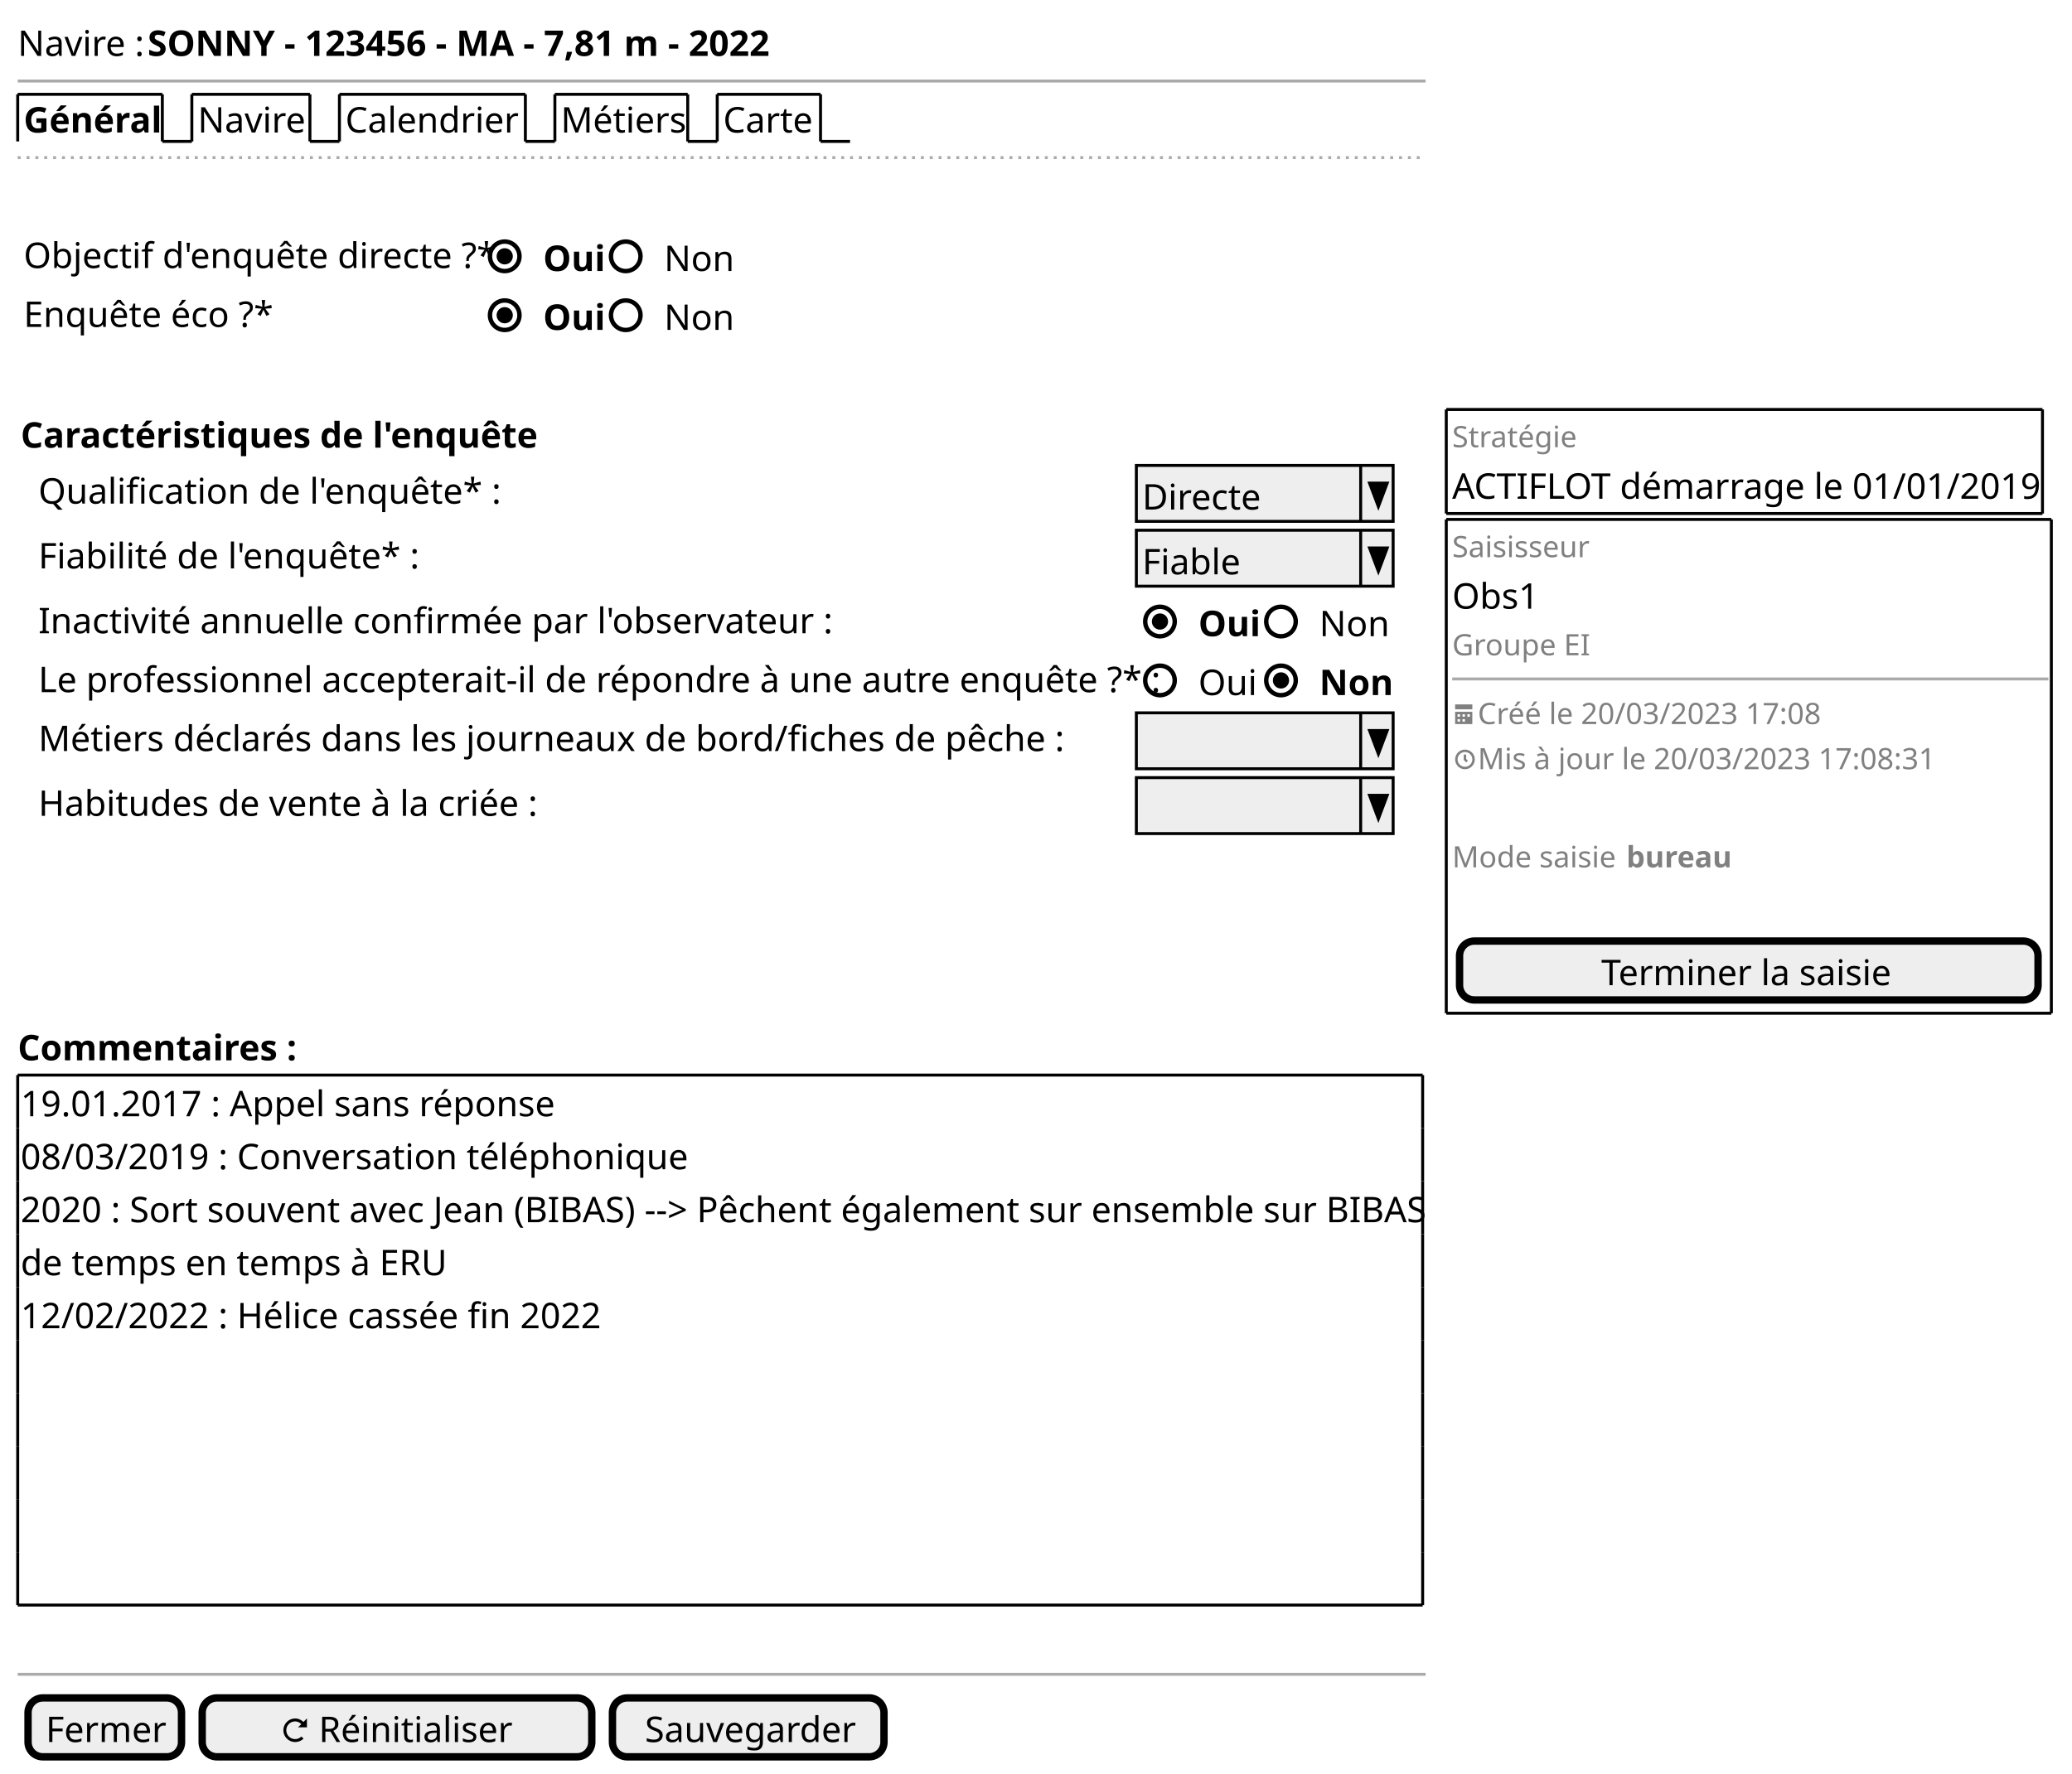
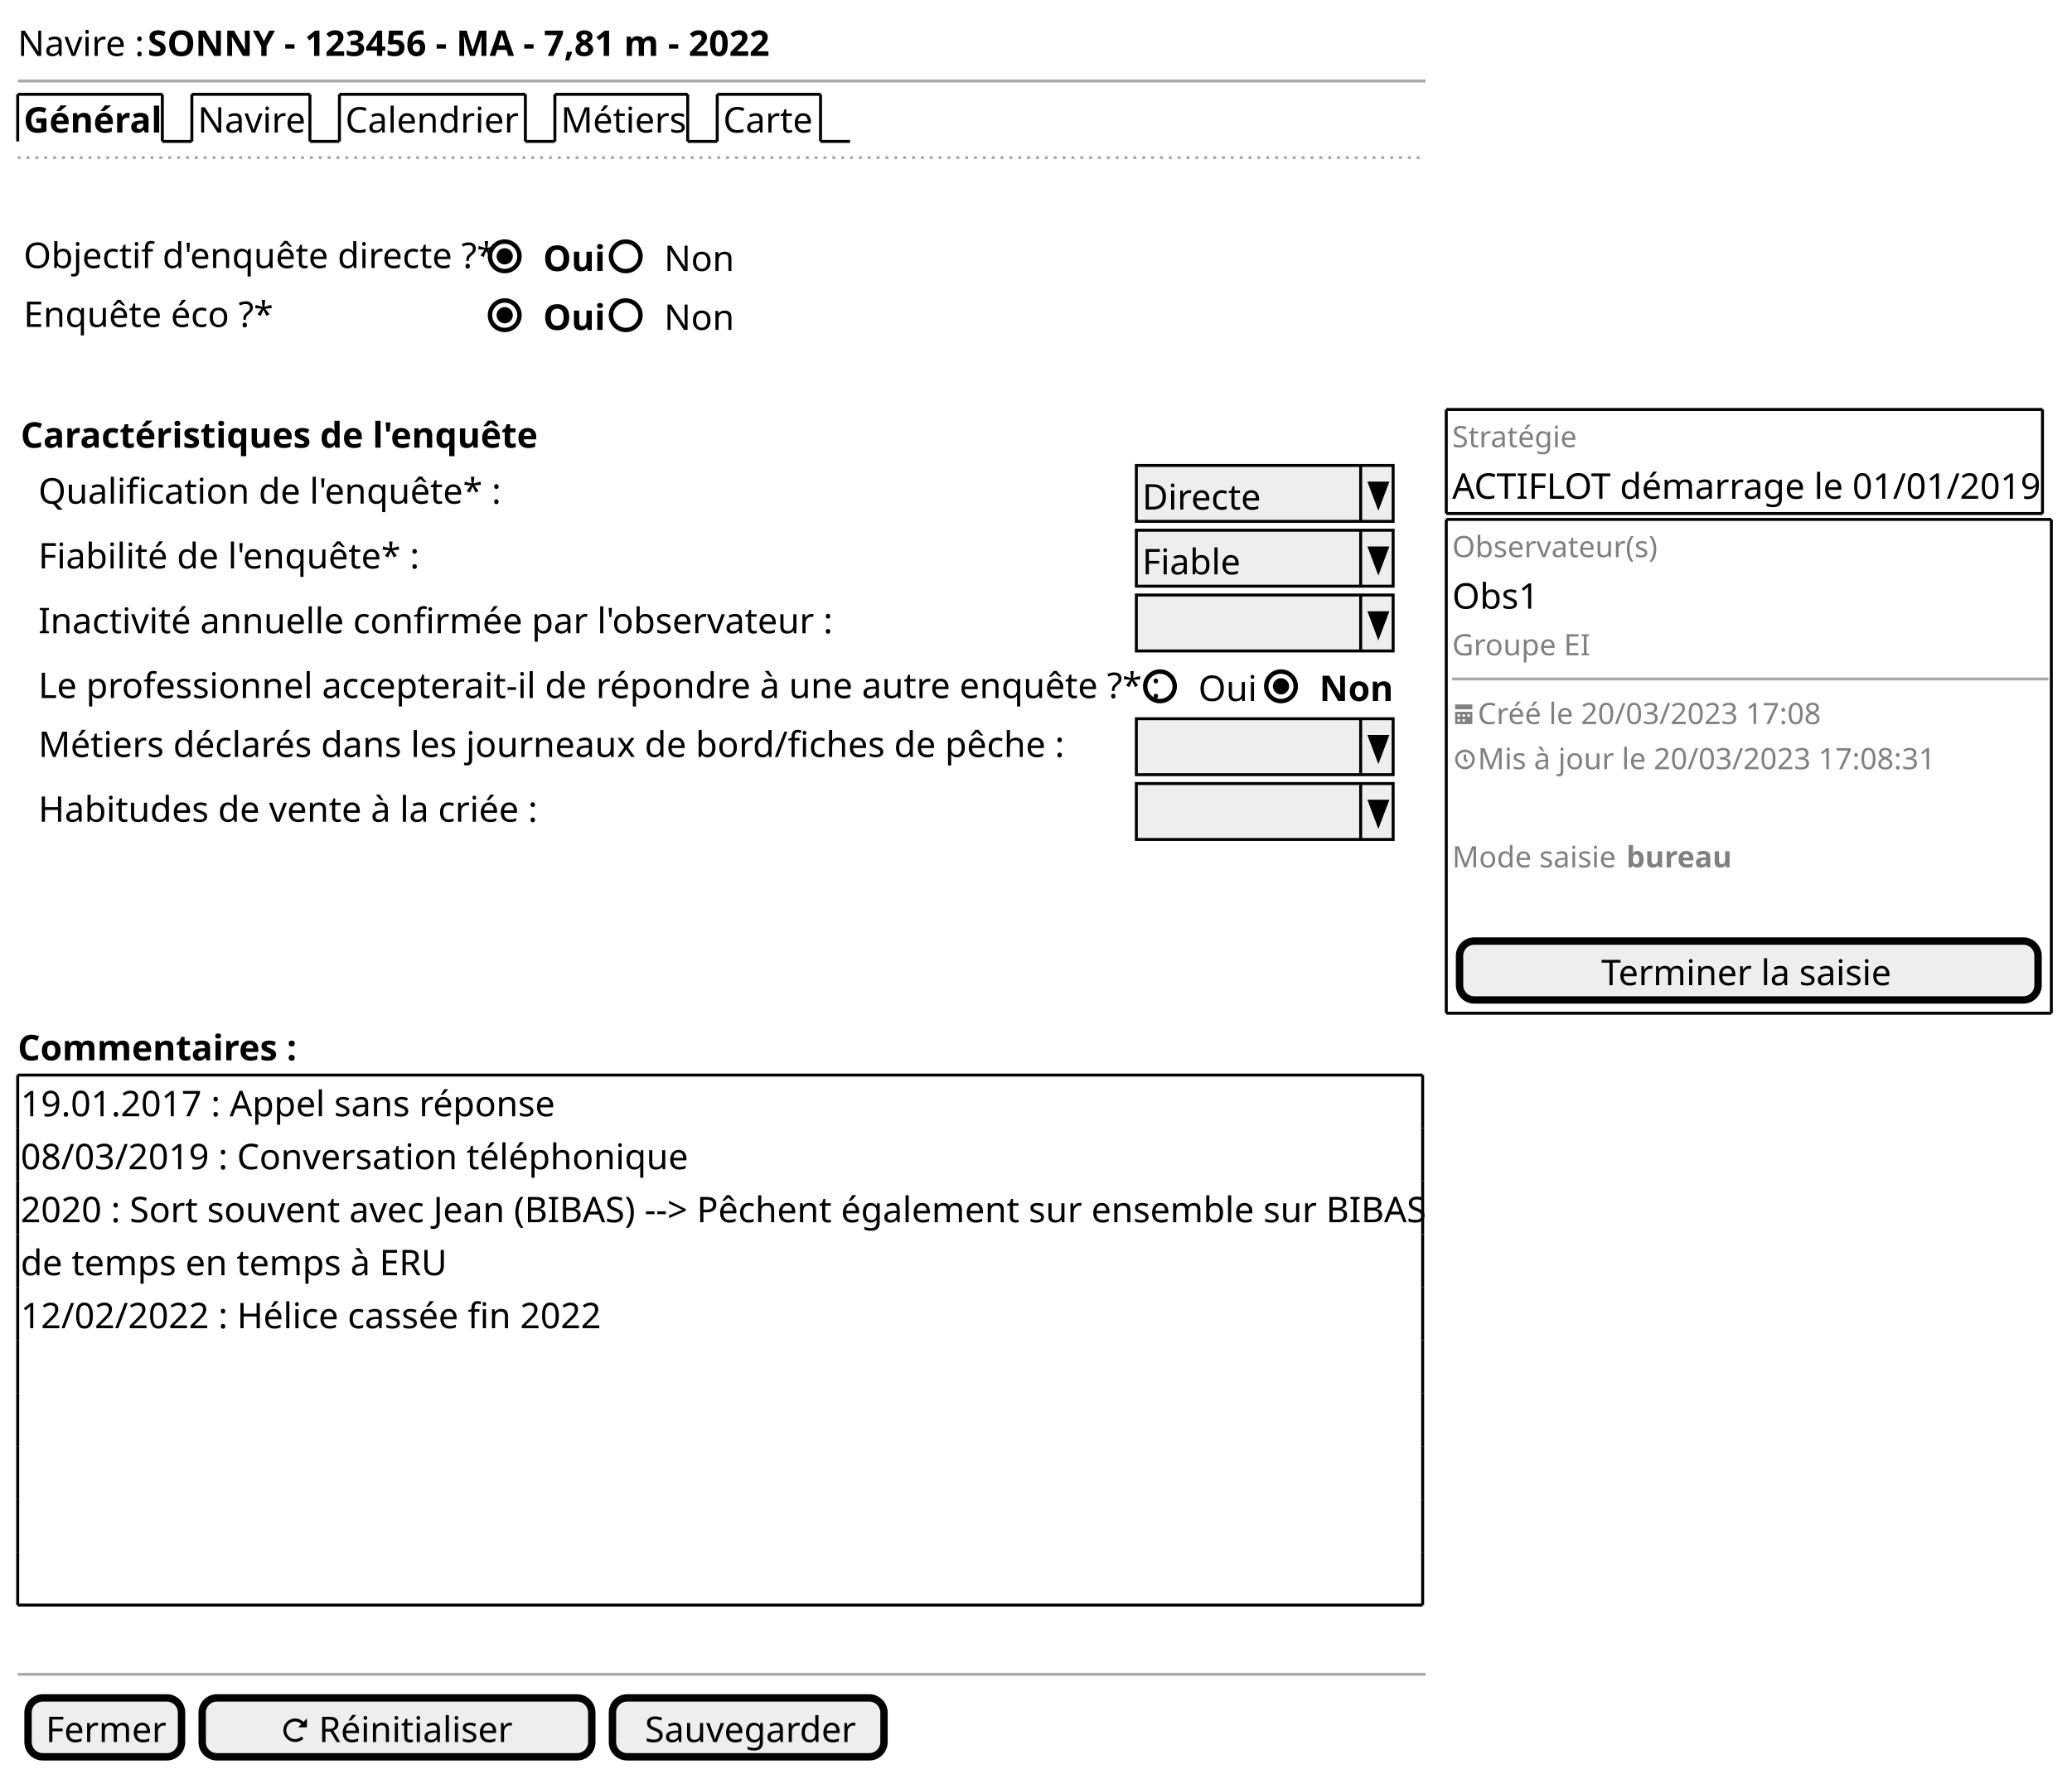
<svg xmlns="http://www.w3.org/2000/svg" contentStyleType="text/css" height="601px" preserveAspectRatio="none" style="width:702px;height:601px;background:#FFFFFF;" version="1.1" viewBox="0 0 702 601" width="702px" zoomAndPan="magnify">
  <defs />
  <g>
    <text fill="#000000" font-family="sans-serif" font-size="12" lengthAdjust="spacing" textLength="41" x="6" y="18.949">Navire :</text>
    <text fill="#000000" font-family="sans-serif" font-size="12" font-weight="bold" lengthAdjust="spacing" textLength="206" x="50" y="18.949">SONNY - 123456 - MA - 7,81 m - 2022</text>
    <line style="stroke:#AAAAAA;stroke-width:1.0;" x1="6" x2="483" y1="27.461" y2="27.461" />
    <text fill="#000000" font-family="sans-serif" font-size="12" font-weight="bold" lengthAdjust="spacing" textLength="44" x="8" y="44.91">Général</text>
    <line style="stroke:#000000;stroke-width:1.0;" x1="6" x2="6" y1="31.961" y2="47.922" />
    <line style="stroke:#000000;stroke-width:1.0;" x1="6" x2="55" y1="31.961" y2="31.961" />
    <line style="stroke:#000000;stroke-width:1.0;" x1="55" x2="55" y1="31.961" y2="47.922" />
    <line style="stroke:#000000;stroke-width:1.0;" x1="55" x2="65" y1="47.922" y2="47.922" />
    <text fill="#000000" font-family="sans-serif" font-size="12" lengthAdjust="spacing" textLength="35" x="67" y="44.91">Navire</text>
    <line style="stroke:#000000;stroke-width:1.0;" x1="65" x2="65" y1="31.961" y2="47.922" />
    <line style="stroke:#000000;stroke-width:1.0;" x1="65" x2="105" y1="31.961" y2="31.961" />
    <line style="stroke:#000000;stroke-width:1.0;" x1="105" x2="105" y1="31.961" y2="47.922" />
    <line style="stroke:#000000;stroke-width:1.0;" x1="105" x2="115" y1="47.922" y2="47.922" />
    <text fill="#000000" font-family="sans-serif" font-size="12" lengthAdjust="spacing" textLength="58" x="117" y="44.91">Calendrier</text>
    <line style="stroke:#000000;stroke-width:1.0;" x1="115" x2="115" y1="31.961" y2="47.922" />
    <line style="stroke:#000000;stroke-width:1.0;" x1="115" x2="178" y1="31.961" y2="31.961" />
    <line style="stroke:#000000;stroke-width:1.0;" x1="178" x2="178" y1="31.961" y2="47.922" />
    <line style="stroke:#000000;stroke-width:1.0;" x1="178" x2="188" y1="47.922" y2="47.922" />
    <text fill="#000000" font-family="sans-serif" font-size="12" lengthAdjust="spacing" textLength="40" x="190" y="44.91">Métiers</text>
    <line style="stroke:#000000;stroke-width:1.0;" x1="188" x2="188" y1="31.961" y2="47.922" />
    <line style="stroke:#000000;stroke-width:1.0;" x1="188" x2="233" y1="31.961" y2="31.961" />
    <line style="stroke:#000000;stroke-width:1.0;" x1="233" x2="233" y1="31.961" y2="47.922" />
    <line style="stroke:#000000;stroke-width:1.0;" x1="233" x2="243" y1="47.922" y2="47.922" />
    <text fill="#000000" font-family="sans-serif" font-size="12" lengthAdjust="spacing" textLength="30" x="245" y="44.91">Carte</text>
    <line style="stroke:#000000;stroke-width:1.0;" x1="243" x2="243" y1="31.961" y2="47.922" />
    <line style="stroke:#000000;stroke-width:1.0;" x1="243" x2="278" y1="31.961" y2="31.961" />
    <line style="stroke:#000000;stroke-width:1.0;" x1="278" x2="278" y1="31.961" y2="47.922" />
    <line style="stroke:#000000;stroke-width:1.0;" x1="278" x2="288" y1="47.922" y2="47.922" />
    <line style="stroke:#AAAAAA;stroke-width:1.0;stroke-dasharray:1.0,2.0;" x1="6" x2="483" y1="53.422" y2="53.422" />
    <text fill="#000000" font-family="sans-serif" font-size="12" lengthAdjust="spacing" textLength="153" x="8" y="90.832">Objectif d'enquête directe ?*</text>
    <text fill="#000000" font-family="sans-serif" font-size="12" font-weight="bold" lengthAdjust="spacing" textLength="19" x="184" y="91.832">Oui</text>
    <ellipse cx="171" cy="86.863" fill="none" rx="5" ry="5" style="stroke:#000000;stroke-width:1.5;" />
    <ellipse cx="171" cy="86.863" fill="#000000" rx="2" ry="2" style="stroke:#000000;stroke-width:1.5;" />
    <text fill="#000000" font-family="sans-serif" font-size="12" lengthAdjust="spacing" textLength="23" x="225" y="91.832">Non</text>
    <ellipse cx="212" cy="86.863" fill="none" rx="5" ry="5" style="stroke:#000000;stroke-width:1.5;" />
    <text fill="#000000" font-family="sans-serif" font-size="12" lengthAdjust="spacing" textLength="84" x="8" y="110.793">Enquête éco ?*</text>
    <text fill="#000000" font-family="sans-serif" font-size="12" font-weight="bold" lengthAdjust="spacing" textLength="19" x="184" y="111.793">Oui</text>
    <ellipse cx="171" cy="106.824" fill="none" rx="5" ry="5" style="stroke:#000000;stroke-width:1.5;" />
    <ellipse cx="171" cy="106.824" fill="#000000" rx="2" ry="2" style="stroke:#000000;stroke-width:1.5;" />
    <text fill="#000000" font-family="sans-serif" font-size="12" lengthAdjust="spacing" textLength="23" x="225" y="111.793">Non</text>
    <ellipse cx="212" cy="106.824" fill="none" rx="5" ry="5" style="stroke:#000000;stroke-width:1.5;" />
    <text fill="#000000" font-family="sans-serif" font-size="12" font-weight="bold" lengthAdjust="spacing" textLength="167" x="7" y="151.715">Caractéristiques de l'enquête</text>
    <text fill="#000000" font-family="sans-serif" font-size="12" lengthAdjust="spacing" textLength="149" x="13" y="170.676">Qualification de l'enquête* :</text>
    <rect fill="#EEEEEE" height="18.961" style="stroke:#000000;stroke-width:1.0;" width="87" x="385" y="157.727" />
    <text fill="#000000" font-family="sans-serif" font-size="12" lengthAdjust="spacing" textLength="39" x="387" y="172.676">Directe</text>
    <line style="stroke:#000000;stroke-width:1.0;" x1="461" x2="461" y1="157.727" y2="176.688" />
    <polygon fill="#000000" points="464,163.727,470,163.727,467,171.688" style="stroke:#000000;stroke-width:1.0;" />
    <text fill="#000000" font-family="sans-serif" font-size="12" lengthAdjust="spacing" textLength="124" x="13" y="192.637">Fiabilité de l'enquête* :</text>
    <rect fill="#EEEEEE" height="18.961" style="stroke:#000000;stroke-width:1.0;" width="87" x="385" y="179.688" />
    <text fill="#000000" font-family="sans-serif" font-size="12" lengthAdjust="spacing" textLength="34" x="387" y="194.637">Fiable</text>
    <line style="stroke:#000000;stroke-width:1.0;" x1="461" x2="461" y1="179.688" y2="198.648" />
    <polygon fill="#000000" points="464,185.688,470,185.688,467,193.648" style="stroke:#000000;stroke-width:1.0;" />
    <text fill="#000000" font-family="sans-serif" font-size="12" lengthAdjust="spacing" textLength="256" x="13" y="214.598">Inactivité annuelle confirmée par l'observateur :</text>
-     <text fill="#000000" font-family="sans-serif" font-size="12" font-weight="bold" lengthAdjust="spacing" textLength="19" x="406" y="215.598">Oui</text>
-     <ellipse cx="393" cy="210.629" fill="none" rx="5" ry="5" style="stroke:#000000;stroke-width:1.5;" />
-     <ellipse cx="393" cy="210.629" fill="#000000" rx="2" ry="2" style="stroke:#000000;stroke-width:1.5;" />
-     <text fill="#000000" font-family="sans-serif" font-size="12" lengthAdjust="spacing" textLength="23" x="447" y="215.598">Non</text>
-     <ellipse cx="434" cy="210.629" fill="none" rx="5" ry="5" style="stroke:#000000;stroke-width:1.5;" />
-     <text fill="#000000" font-family="sans-serif" font-size="12" lengthAdjust="spacing" textLength="370" x="13" y="234.559">Le professionnel accepterait-il de répondre à une autre enquête ?* :</text>
-     <text fill="#000000" font-family="sans-serif" font-size="12" lengthAdjust="spacing" textLength="19" x="406" y="235.559">Oui</text>
-     <ellipse cx="393" cy="230.59" fill="none" rx="5" ry="5" style="stroke:#000000;stroke-width:1.5;" />
-     <text fill="#000000" font-family="sans-serif" font-size="12" font-weight="bold" lengthAdjust="spacing" textLength="22" x="447" y="235.559">Non</text>
-     <ellipse cx="434" cy="230.59" fill="none" rx="5" ry="5" style="stroke:#000000;stroke-width:1.5;" />
-     <ellipse cx="434" cy="230.59" fill="#000000" rx="2" ry="2" style="stroke:#000000;stroke-width:1.5;" />
-     <text fill="#000000" font-family="sans-serif" font-size="12" lengthAdjust="spacing" textLength="340" x="13" y="254.519">Métiers déclarés dans les journeaux de bord/fiches de pêche :</text>
-     <rect fill="#EEEEEE" height="18.961" style="stroke:#000000;stroke-width:1.0;" width="87" x="385" y="241.57" />
-     <text fill="#000000" font-family="sans-serif" font-size="12" lengthAdjust="spacing" textLength="3" x="387" y="256.519"> </text>
-     <line style="stroke:#000000;stroke-width:1.0;" x1="461" x2="461" y1="241.57" y2="260.531" />
-     <polygon fill="#000000" points="464,247.57,470,247.57,467,255.531" style="stroke:#000000;stroke-width:1.0;" />
-     <text fill="#000000" font-family="sans-serif" font-size="12" lengthAdjust="spacing" textLength="165" x="13" y="276.481">Habitudes de vente à la criée :</text>
-     <rect fill="#EEEEEE" height="18.961" style="stroke:#000000;stroke-width:1.0;" width="87" x="385" y="263.531" />
-     <text fill="#000000" font-family="sans-serif" font-size="12" lengthAdjust="spacing" textLength="3" x="387" y="278.481"> </text>
-     <line style="stroke:#000000;stroke-width:1.0;" x1="461" x2="461" y1="263.531" y2="282.492" />
-     <polygon fill="#000000" points="464,269.531,470,269.531,467,277.492" style="stroke:#000000;stroke-width:1.0;" />
+     <rect fill="#EEEEEE" height="18.961" style="stroke:#000000;stroke-width:1.0;" width="87" x="385" y="201.648" />
+     <text fill="#000000" font-family="sans-serif" font-size="12" lengthAdjust="spacing" textLength="3" x="387" y="216.598"> </text>
+     <line style="stroke:#000000;stroke-width:1.0;" x1="461" x2="461" y1="201.648" y2="220.609" />
+     <polygon fill="#000000" points="464,207.648,470,207.648,467,215.609" style="stroke:#000000;stroke-width:1.0;" />
+     <text fill="#000000" font-family="sans-serif" font-size="12" lengthAdjust="spacing" textLength="370" x="13" y="236.559">Le professionnel accepterait-il de répondre à une autre enquête ?* :</text>
+     <text fill="#000000" font-family="sans-serif" font-size="12" lengthAdjust="spacing" textLength="19" x="406" y="237.559">Oui</text>
+     <ellipse cx="393" cy="232.59" fill="none" rx="5" ry="5" style="stroke:#000000;stroke-width:1.5;" />
+     <text fill="#000000" font-family="sans-serif" font-size="12" font-weight="bold" lengthAdjust="spacing" textLength="22" x="447" y="237.559">Non</text>
+     <ellipse cx="434" cy="232.59" fill="none" rx="5" ry="5" style="stroke:#000000;stroke-width:1.5;" />
+     <ellipse cx="434" cy="232.59" fill="#000000" rx="2" ry="2" style="stroke:#000000;stroke-width:1.5;" />
+     <text fill="#000000" font-family="sans-serif" font-size="12" lengthAdjust="spacing" textLength="340" x="13" y="256.519">Métiers déclarés dans les journeaux de bord/fiches de pêche :</text>
+     <rect fill="#EEEEEE" height="18.961" style="stroke:#000000;stroke-width:1.0;" width="87" x="385" y="243.57" />
+     <text fill="#000000" font-family="sans-serif" font-size="12" lengthAdjust="spacing" textLength="3" x="387" y="258.519"> </text>
+     <line style="stroke:#000000;stroke-width:1.0;" x1="461" x2="461" y1="243.57" y2="262.531" />
+     <polygon fill="#000000" points="464,249.57,470,249.57,467,257.531" style="stroke:#000000;stroke-width:1.0;" />
+     <text fill="#000000" font-family="sans-serif" font-size="12" lengthAdjust="spacing" textLength="165" x="13" y="278.481">Habitudes de vente à la criée :</text>
+     <rect fill="#EEEEEE" height="18.961" style="stroke:#000000;stroke-width:1.0;" width="87" x="385" y="265.531" />
+     <text fill="#000000" font-family="sans-serif" font-size="12" lengthAdjust="spacing" textLength="3" x="387" y="280.481"> </text>
+     <line style="stroke:#000000;stroke-width:1.0;" x1="461" x2="461" y1="265.531" y2="284.492" />
+     <polygon fill="#000000" points="464,271.531,470,271.531,467,279.492" style="stroke:#000000;stroke-width:1.0;" />
    <text fill="#808080" font-family="sans-serif" font-size="10" lengthAdjust="spacing" textLength="43" x="492" y="151.557">Stratégie</text>
    <text fill="#000000" font-family="sans-serif" font-size="12" lengthAdjust="spacing" textLength="198" x="492" y="169.016">ACTIFLOT démarrage le 01/01/2019</text>
    <line style="stroke:#000000;stroke-width:1.0;" x1="490" x2="692" y1="138.766" y2="138.766" />
    <line style="stroke:#000000;stroke-width:1.0;" x1="490" x2="692" y1="174.027" y2="174.027" />
    <line style="stroke:#000000;stroke-width:1.0;" x1="490" x2="490" y1="138.766" y2="174.027" />
    <line style="stroke:#000000;stroke-width:1.0;" x1="692" x2="692" y1="138.766" y2="174.027" />
-     <text fill="#808080" font-family="sans-serif" font-size="10" lengthAdjust="spacing" textLength="46" x="492" y="188.818">Saisisseur</text>
+     <text fill="#808080" font-family="sans-serif" font-size="10" lengthAdjust="spacing" textLength="66" x="492" y="188.818">Observateur(s)</text>
    <text fill="#000000" font-family="sans-serif" font-size="12" lengthAdjust="spacing" textLength="30" x="492" y="206.277">Obs1</text>
    <text fill="#808080" font-family="sans-serif" font-size="10" lengthAdjust="spacing" textLength="48" x="492" y="222.08">Groupe EI</text>
    <line style="stroke:#AAAAAA;stroke-width:1.0;" x1="492" x2="694" y1="230.09" y2="230.09" />
    <path d="M493,238.724 L493,240.391 L498.833,240.391 L498.833,238.724 L493,238.724 M493,241.224 L493,245.316 C493,245.357 493.033,245.391 493.075,245.391 L498.75,245.391 C498.792,245.391 498.825,245.357 498.825,245.316 L498.825,241.224 L492.992,241.224 M493.833,242.057 L494.667,242.057 L494.667,242.891 L493.833,242.891 L493.833,242.057 M495.5,242.057 L496.333,242.057 L496.333,242.891 L495.5,242.891 L495.5,242.057 M497.167,242.057 L498,242.057 L498,242.891 L497.167,242.891 L497.167,242.057 M493.833,243.724 L494.667,243.724 L494.667,244.557 L493.833,244.557 L493.833,243.724 M495.5,243.724 L496.333,243.724 L496.333,244.557 L495.5,244.557 L495.5,243.724 " fill="#808080" style="stroke:;stroke-width:0.0;stroke-dasharray:;" />
    <text fill="#808080" font-family="sans-serif" font-size="10" lengthAdjust="spacing" textLength="121" x="500.667" y="245.381">Créé le 20/03/2023 17:08</text>
    <path d="M496.333,254.025 C494.5,254.025 493,255.525 493,257.358 C493,259.191 494.5,260.691 496.333,260.691 C498.167,260.691 499.667,259.191 499.667,257.358 C499.667,255.525 498.167,254.025 496.333,254.025 M496.333,254.858 C497.717,254.858 498.833,255.975 498.833,257.358 C498.833,258.741 497.717,259.858 496.333,259.858 C494.95,259.858 493.833,258.741 493.833,257.358 C493.833,255.975 494.95,254.858 496.333,254.858 M495.917,255.691 L495.917,257.541 L496.05,257.65 L496.467,258.066 L496.75,258.383 L497.35,257.783 L497.033,257.5 L496.75,257.216 L496.75,255.708 L495.917,255.708 " fill="#808080" style="stroke:;stroke-width:0.0;stroke-dasharray:;" />
    <text fill="#808080" font-family="sans-serif" font-size="10" lengthAdjust="spacing" textLength="160" x="500.667" y="260.682">Mis à jour le 20/03/2023 17:08:31</text>
    <text fill="#808080" font-family="sans-serif" font-size="10" lengthAdjust="spacing" textLength="56" x="492" y="293.943">Mode saisie</text>
    <text fill="#808080" font-family="sans-serif" font-size="10" font-weight="bold" lengthAdjust="spacing" textLength="34" x="551" y="293.943">bureau</text>
    <rect fill="#EEEEEE" height="19.961" rx="5" ry="5" style="stroke:#000000;stroke-width:2.5;" width="196" x="494.5" y="318.914" />
    <text fill="#000000" font-family="sans-serif" font-size="12" lengthAdjust="spacing" textLength="100" x="542.5" y="333.863">Terminer la saisie</text>
    <line style="stroke:#000000;stroke-width:1.0;" x1="490" x2="695" y1="176.027" y2="176.027" />
    <line style="stroke:#000000;stroke-width:1.0;" x1="490" x2="695" y1="343.375" y2="343.375" />
    <line style="stroke:#000000;stroke-width:1.0;" x1="490" x2="490" y1="176.027" y2="343.375" />
    <line style="stroke:#000000;stroke-width:1.0;" x1="695" x2="695" y1="176.027" y2="343.375" />
    <text fill="#000000" font-family="sans-serif" font-size="12" font-weight="bold" lengthAdjust="spacing" textLength="90" x="6" y="359.324">Commentaires :</text>
    <text fill="#000000" font-family="sans-serif" font-size="12" lengthAdjust="spacing" textLength="182" x="7" y="378.285">19.01.2017 : Appel sans réponse</text>
    <text fill="#000000" font-family="sans-serif" font-size="12" lengthAdjust="spacing" textLength="219" x="7" y="396.246">08/03/2019 : Conversation téléphonique</text>
    <text fill="#000000" font-family="sans-serif" font-size="12" lengthAdjust="spacing" textLength="474" x="7" y="414.207">2020 : Sort souvent avec Jean (BIBAS) --&gt; Pêchent également sur ensemble sur BIBAS</text>
    <text fill="#000000" font-family="sans-serif" font-size="12" lengthAdjust="spacing" textLength="146" x="7" y="432.168">de temps en temps à ERU</text>
    <text fill="#000000" font-family="sans-serif" font-size="12" lengthAdjust="spacing" textLength="197" x="7" y="450.129">12/02/2022 : Hélice cassée fin 2022</text>
    <line style="stroke:#000000;stroke-width:1.0;" x1="6" x2="482" y1="364.336" y2="364.336" />
    <line style="stroke:#000000;stroke-width:1.0;" x1="6" x2="482" y1="543.945" y2="543.945" />
    <line style="stroke:#000000;stroke-width:1.0;" x1="6" x2="6" y1="364.336" y2="382.297" />
    <line style="stroke:#000000;stroke-width:1.0;" x1="482" x2="482" y1="364.336" y2="382.297" />
    <line style="stroke:#000000;stroke-width:1.0;" x1="6" x2="6" y1="525.984" y2="543.945" />
    <line style="stroke:#000000;stroke-width:1.0;" x1="482" x2="482" y1="525.984" y2="543.945" />
    <line style="stroke:#000000;stroke-width:1.0;" x1="6" x2="6" y1="490.062" y2="508.023" />
    <line style="stroke:#000000;stroke-width:1.0;" x1="482" x2="482" y1="490.062" y2="508.023" />
    <line style="stroke:#000000;stroke-width:1.0;" x1="6" x2="6" y1="454.141" y2="472.102" />
    <line style="stroke:#000000;stroke-width:1.0;" x1="482" x2="482" y1="454.141" y2="472.102" />
    <line style="stroke:#000000;stroke-width:1.0;" x1="6" x2="6" y1="418.219" y2="436.18" />
    <line style="stroke:#000000;stroke-width:1.0;" x1="482" x2="482" y1="418.219" y2="436.18" />
    <line style="stroke:#000000;stroke-width:1.0;" x1="6" x2="6" y1="382.297" y2="400.258" />
    <line style="stroke:#000000;stroke-width:1.0;" x1="482" x2="482" y1="382.297" y2="400.258" />
    <line style="stroke:#000000;stroke-width:1.0;" x1="6" x2="6" y1="508.023" y2="525.984" />
    <line style="stroke:#000000;stroke-width:1.0;" x1="482" x2="482" y1="508.023" y2="525.984" />
    <line style="stroke:#000000;stroke-width:1.0;" x1="6" x2="6" y1="472.102" y2="490.062" />
    <line style="stroke:#000000;stroke-width:1.0;" x1="482" x2="482" y1="472.102" y2="490.062" />
    <line style="stroke:#000000;stroke-width:1.0;" x1="6" x2="6" y1="436.18" y2="454.141" />
    <line style="stroke:#000000;stroke-width:1.0;" x1="482" x2="482" y1="436.18" y2="454.141" />
    <line style="stroke:#000000;stroke-width:1.0;" x1="6" x2="6" y1="400.258" y2="418.219" />
    <line style="stroke:#000000;stroke-width:1.0;" x1="482" x2="482" y1="400.258" y2="418.219" />
    <line style="stroke:#AAAAAA;stroke-width:1.0;" x1="6" x2="483" y1="567.406" y2="567.406" />
    <rect fill="#EEEEEE" height="19.961" rx="5" ry="5" style="stroke:#000000;stroke-width:2.5;" width="52" x="9.5" y="575.406" />
    <text fill="#000000" font-family="sans-serif" font-size="12" lengthAdjust="spacing" textLength="40" x="15.5" y="590.356">Fermer</text>
    <rect fill="#EEEEEE" height="19.961" rx="5" ry="5" style="stroke:#000000;stroke-width:2.5;" width="132" x="68.5" y="575.406" />
    <path d="M100,582.367 C97.8,582.367 96,584.167 96,586.367 C96,588.567 97.8,590.367 100,590.367 C101.1,590.367 102.12,589.937 102.84,589.207 L102.12,588.487 C101.58,589.027 100.83,589.367 99.99,589.367 C98.33,589.367 96.99,588.027 96.99,586.367 C96.99,584.707 98.33,583.367 99.99,583.367 C100.82,583.367 101.54,583.727 102.08,584.277 L100.99,585.367 L103.99,585.367 L103.99,582.367 L102.8,583.557 C102.08,582.837 101.09,582.367 99.99,582.367 " fill="#000000" style="stroke:;stroke-width:0.0;stroke-dasharray:;" />
    <text fill="#000000" font-family="sans-serif" font-size="12" lengthAdjust="spacing" textLength="66" x="108" y="590.356">Réinitialiser</text>
    <rect fill="#EEEEEE" height="19.961" rx="5" ry="5" style="stroke:#000000;stroke-width:2.5;" width="92" x="207.5" y="575.406" />
    <text fill="#000000" font-family="sans-serif" font-size="12" lengthAdjust="spacing" textLength="70" x="218.5" y="590.356">Sauvegarder</text>
  </g>
</svg>
